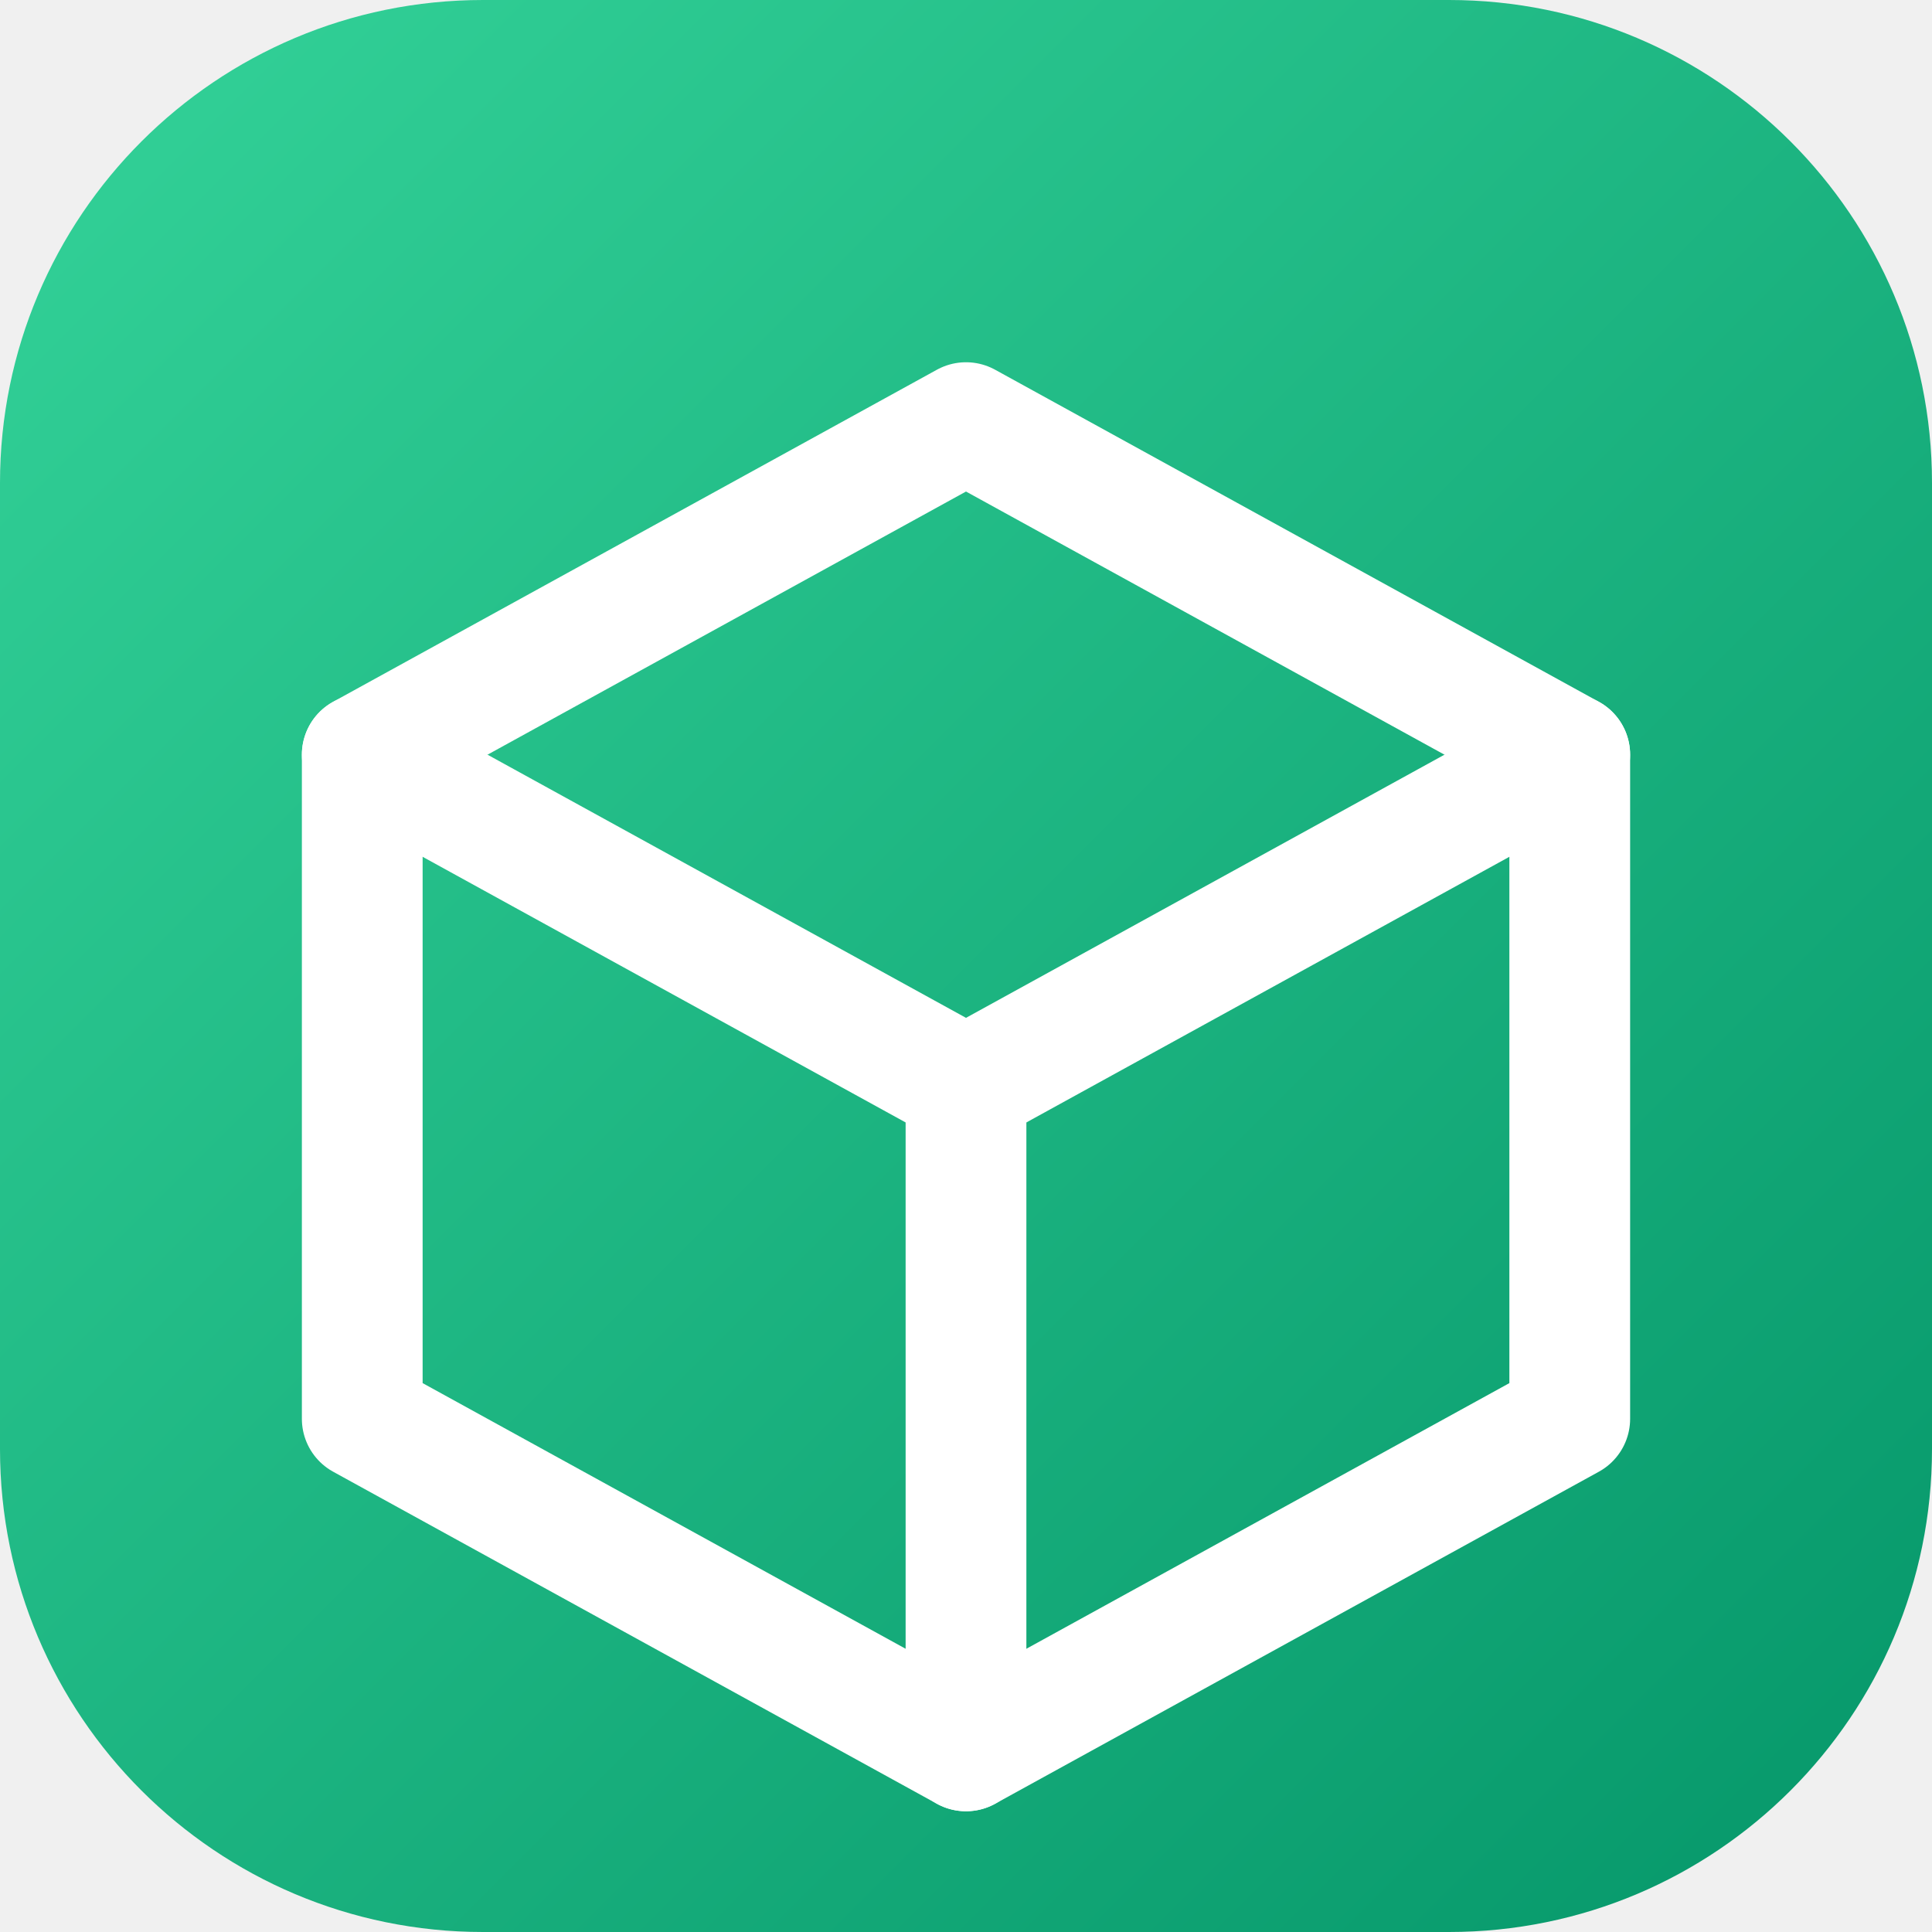
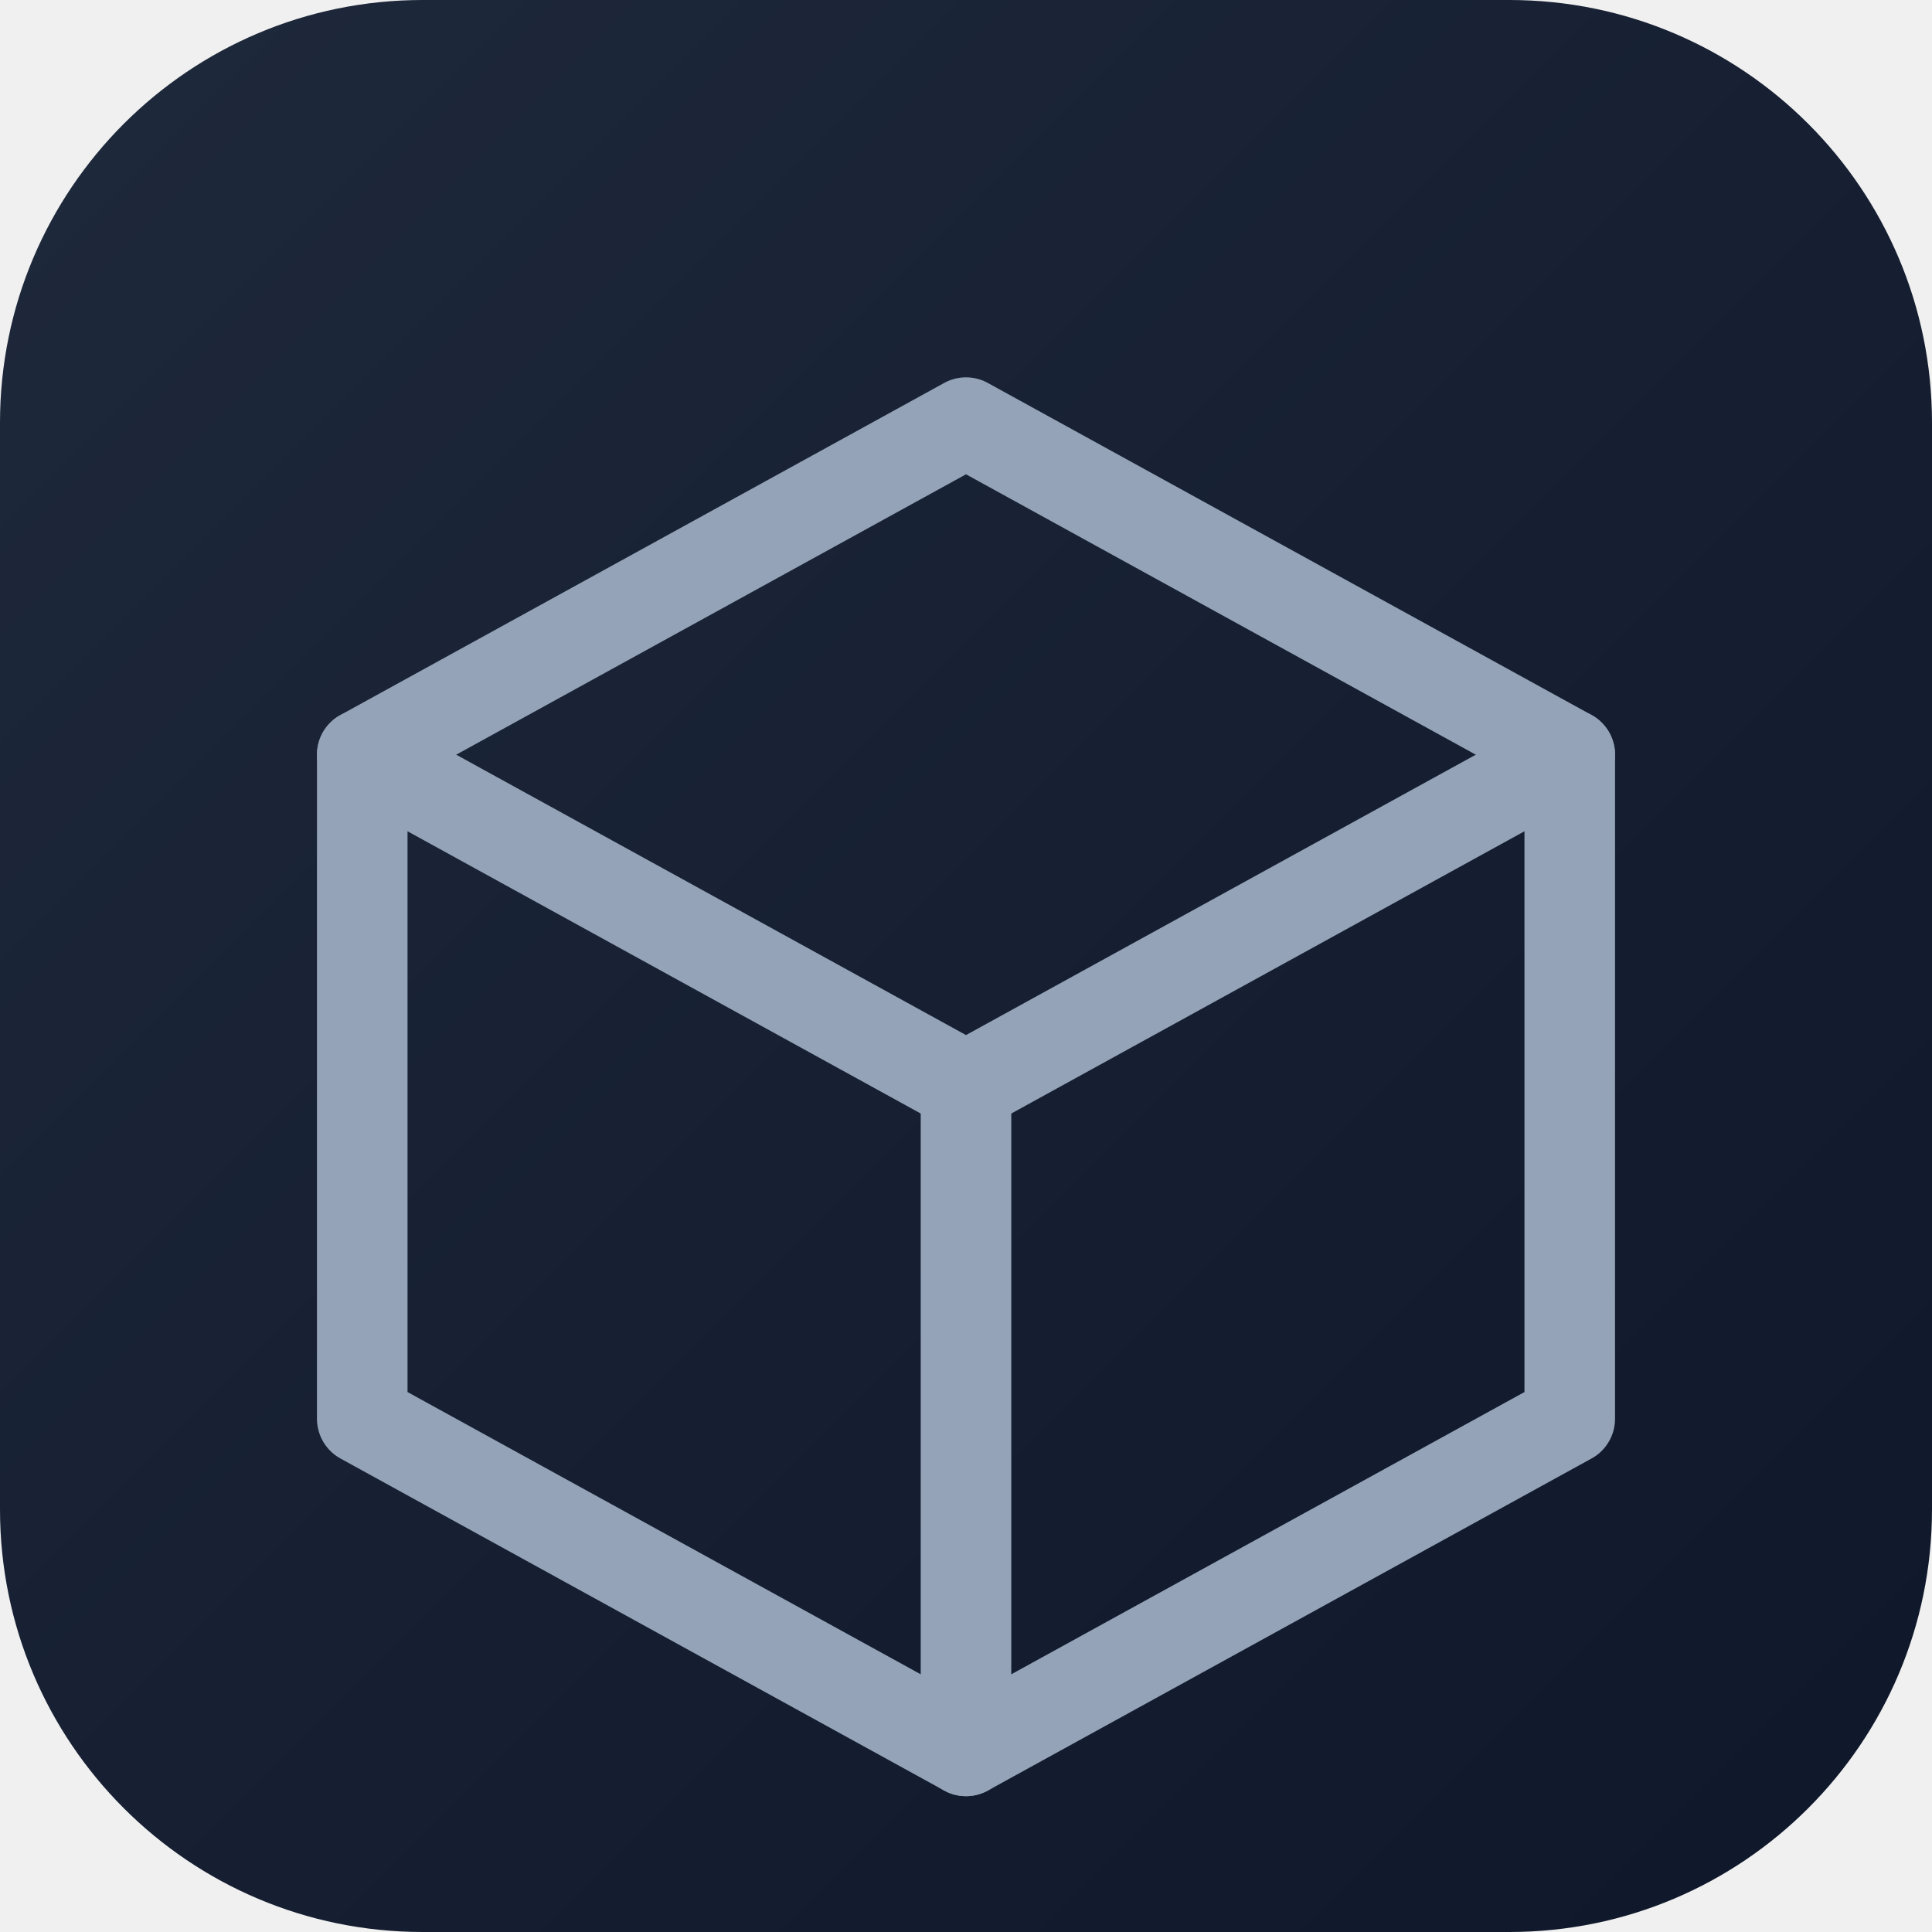
<svg xmlns="http://www.w3.org/2000/svg" viewBox="0 0 64 64">
  <defs>
    <linearGradient id="grad-inventory" x1="0%" y1="0%" x2="100%" y2="100%">
-       <stop offset="0%" style="stop-color:#34d399;stop-opacity:1" />
-       <stop offset="100%" style="stop-color:#059669;stop-opacity:1" />
+       <stop offset="0%" style="stop-color:#1e293b;stop-opacity:1" />
+       <stop offset="100%" style="stop-color:#0f172a;stop-opacity:1" />
    </linearGradient>
  </defs>
-   <rect width="64" height="64" rx="16" fill="url(#grad-inventory)" />
-   <g stroke="white" stroke-width="4" fill="none" stroke-linecap="round" stroke-linejoin="round">
+   <rect width="64" height="64" rx="14" fill="url(#grad-inventory)" />
+   <g stroke="#94a3b8" stroke-width="3" fill="none" stroke-linecap="round" stroke-linejoin="round">
    <path d="M32 14 L52 25 L52 47 L32 58 L12 47 L12 25 Z" />
    <path d="M12 25 L32 36 L52 25" />
    <path d="M32 36 L32 58" />
  </g>
</svg>
